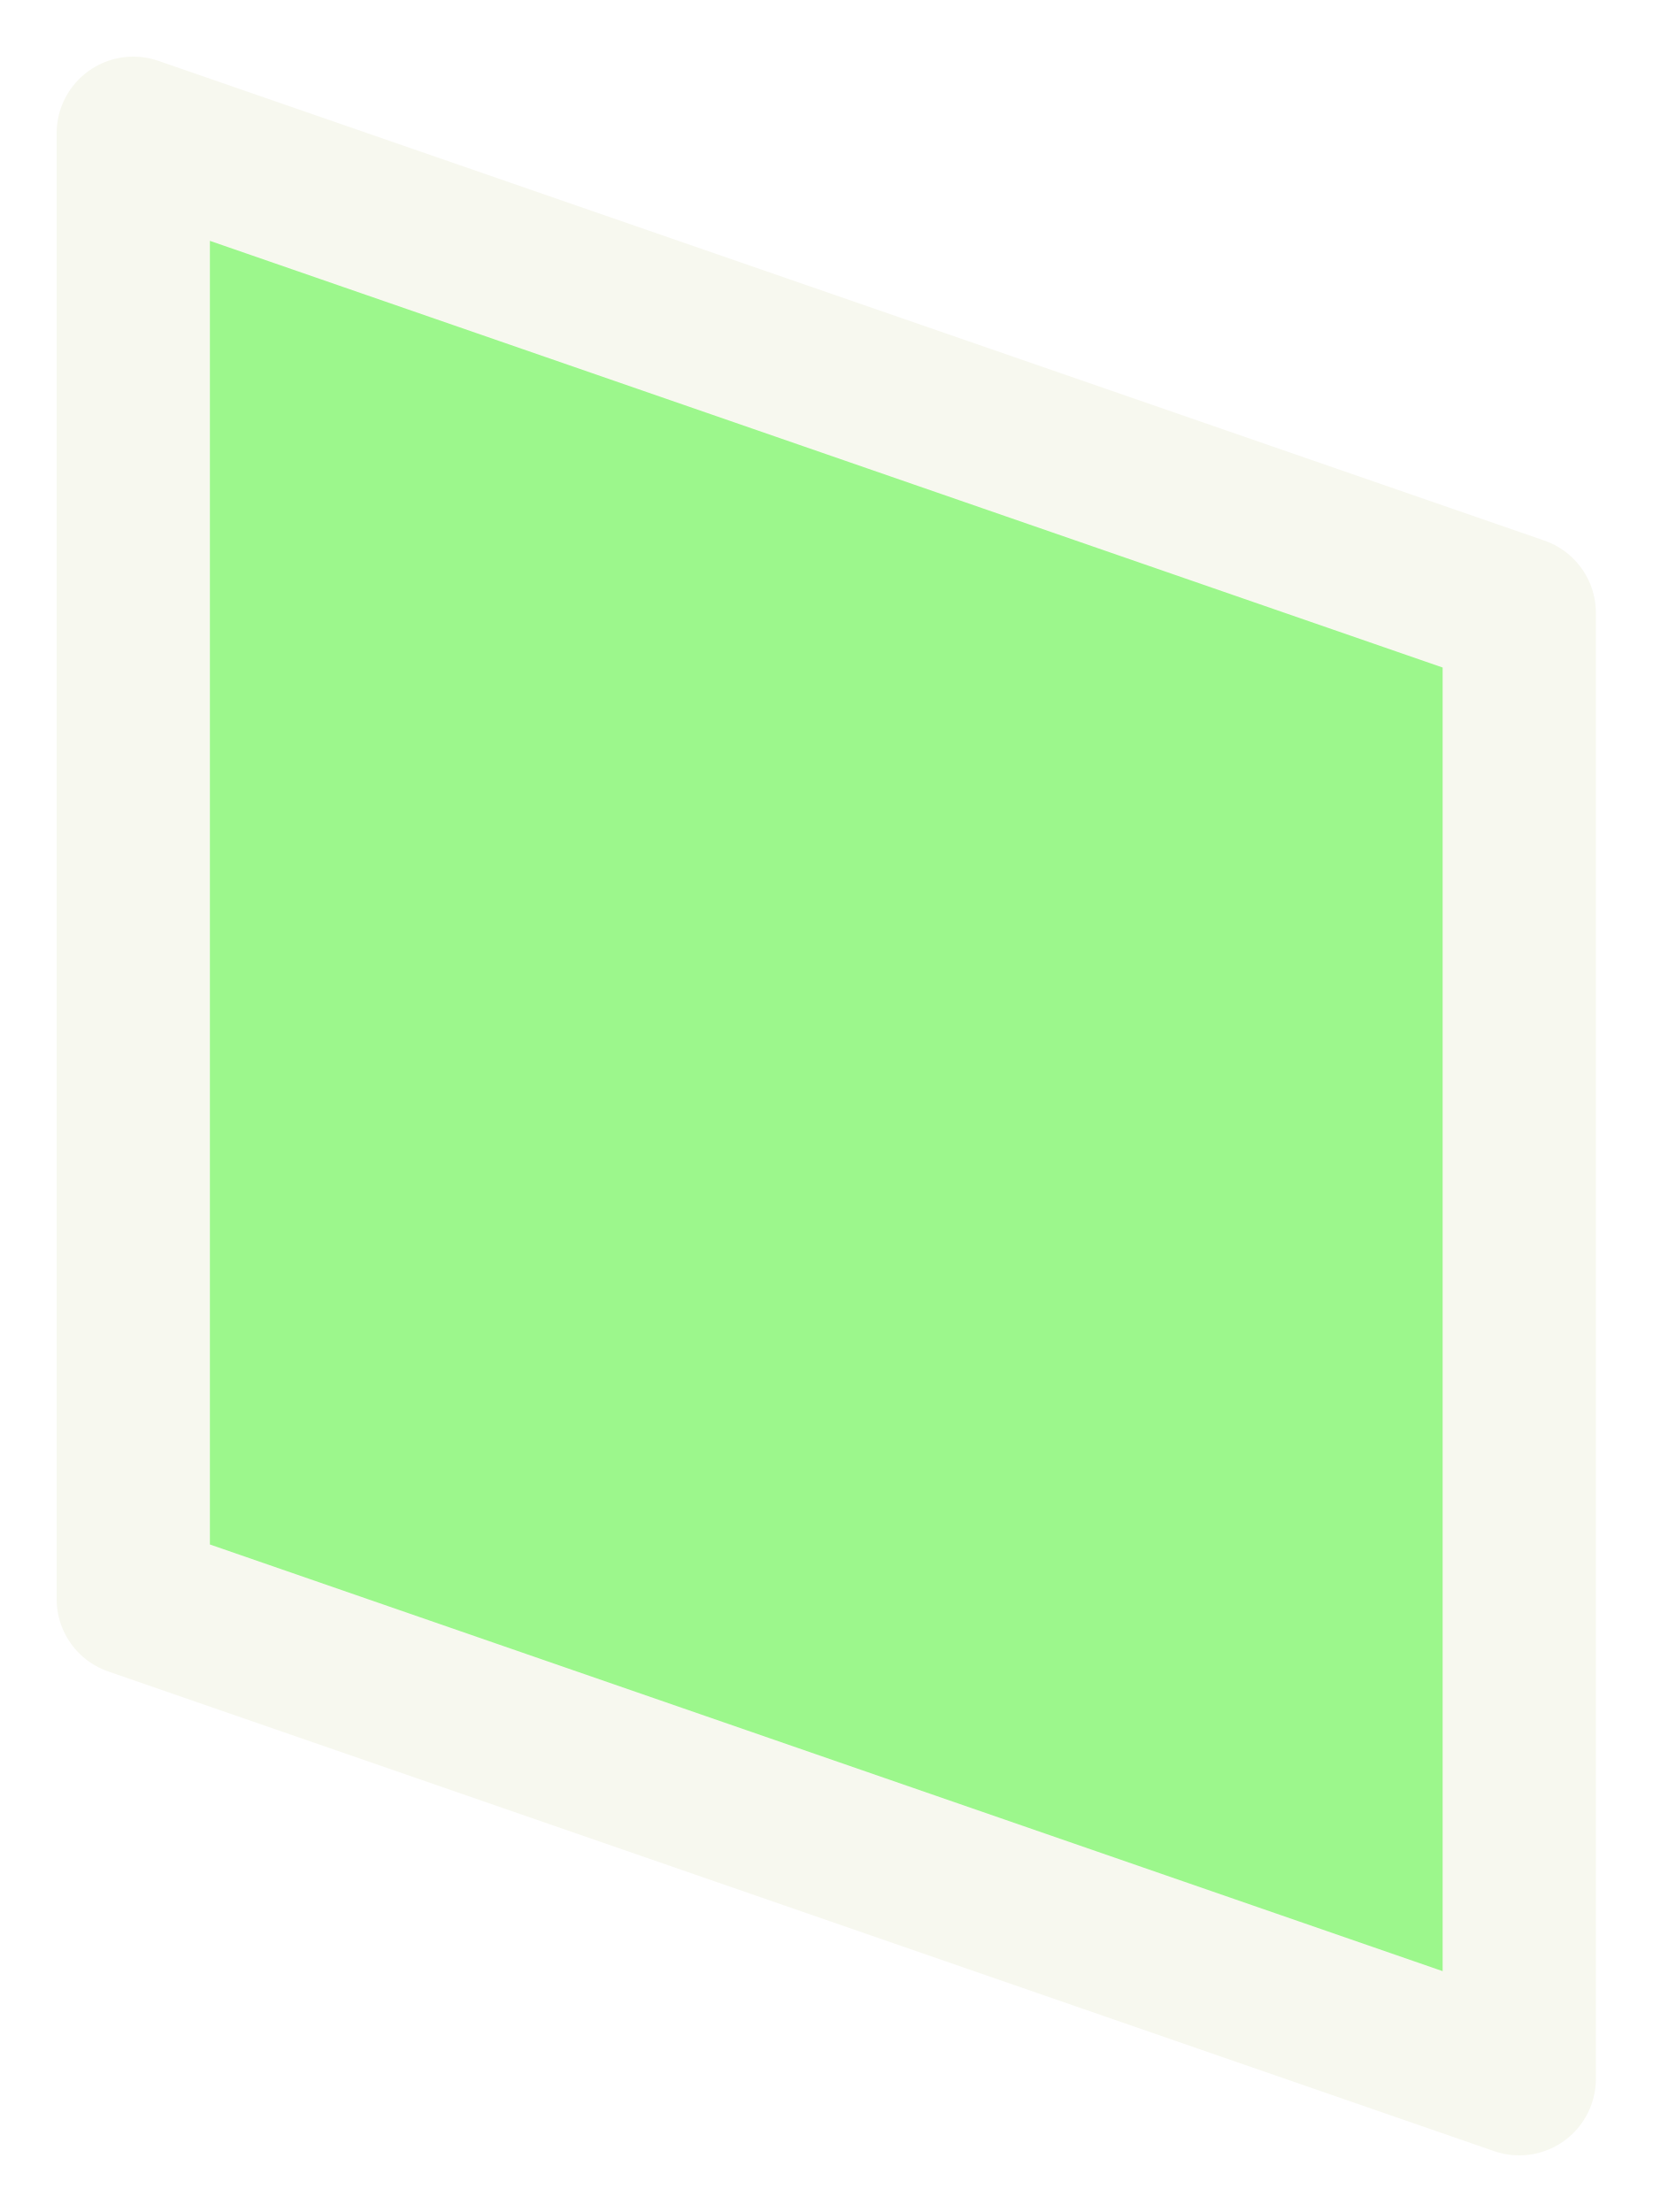
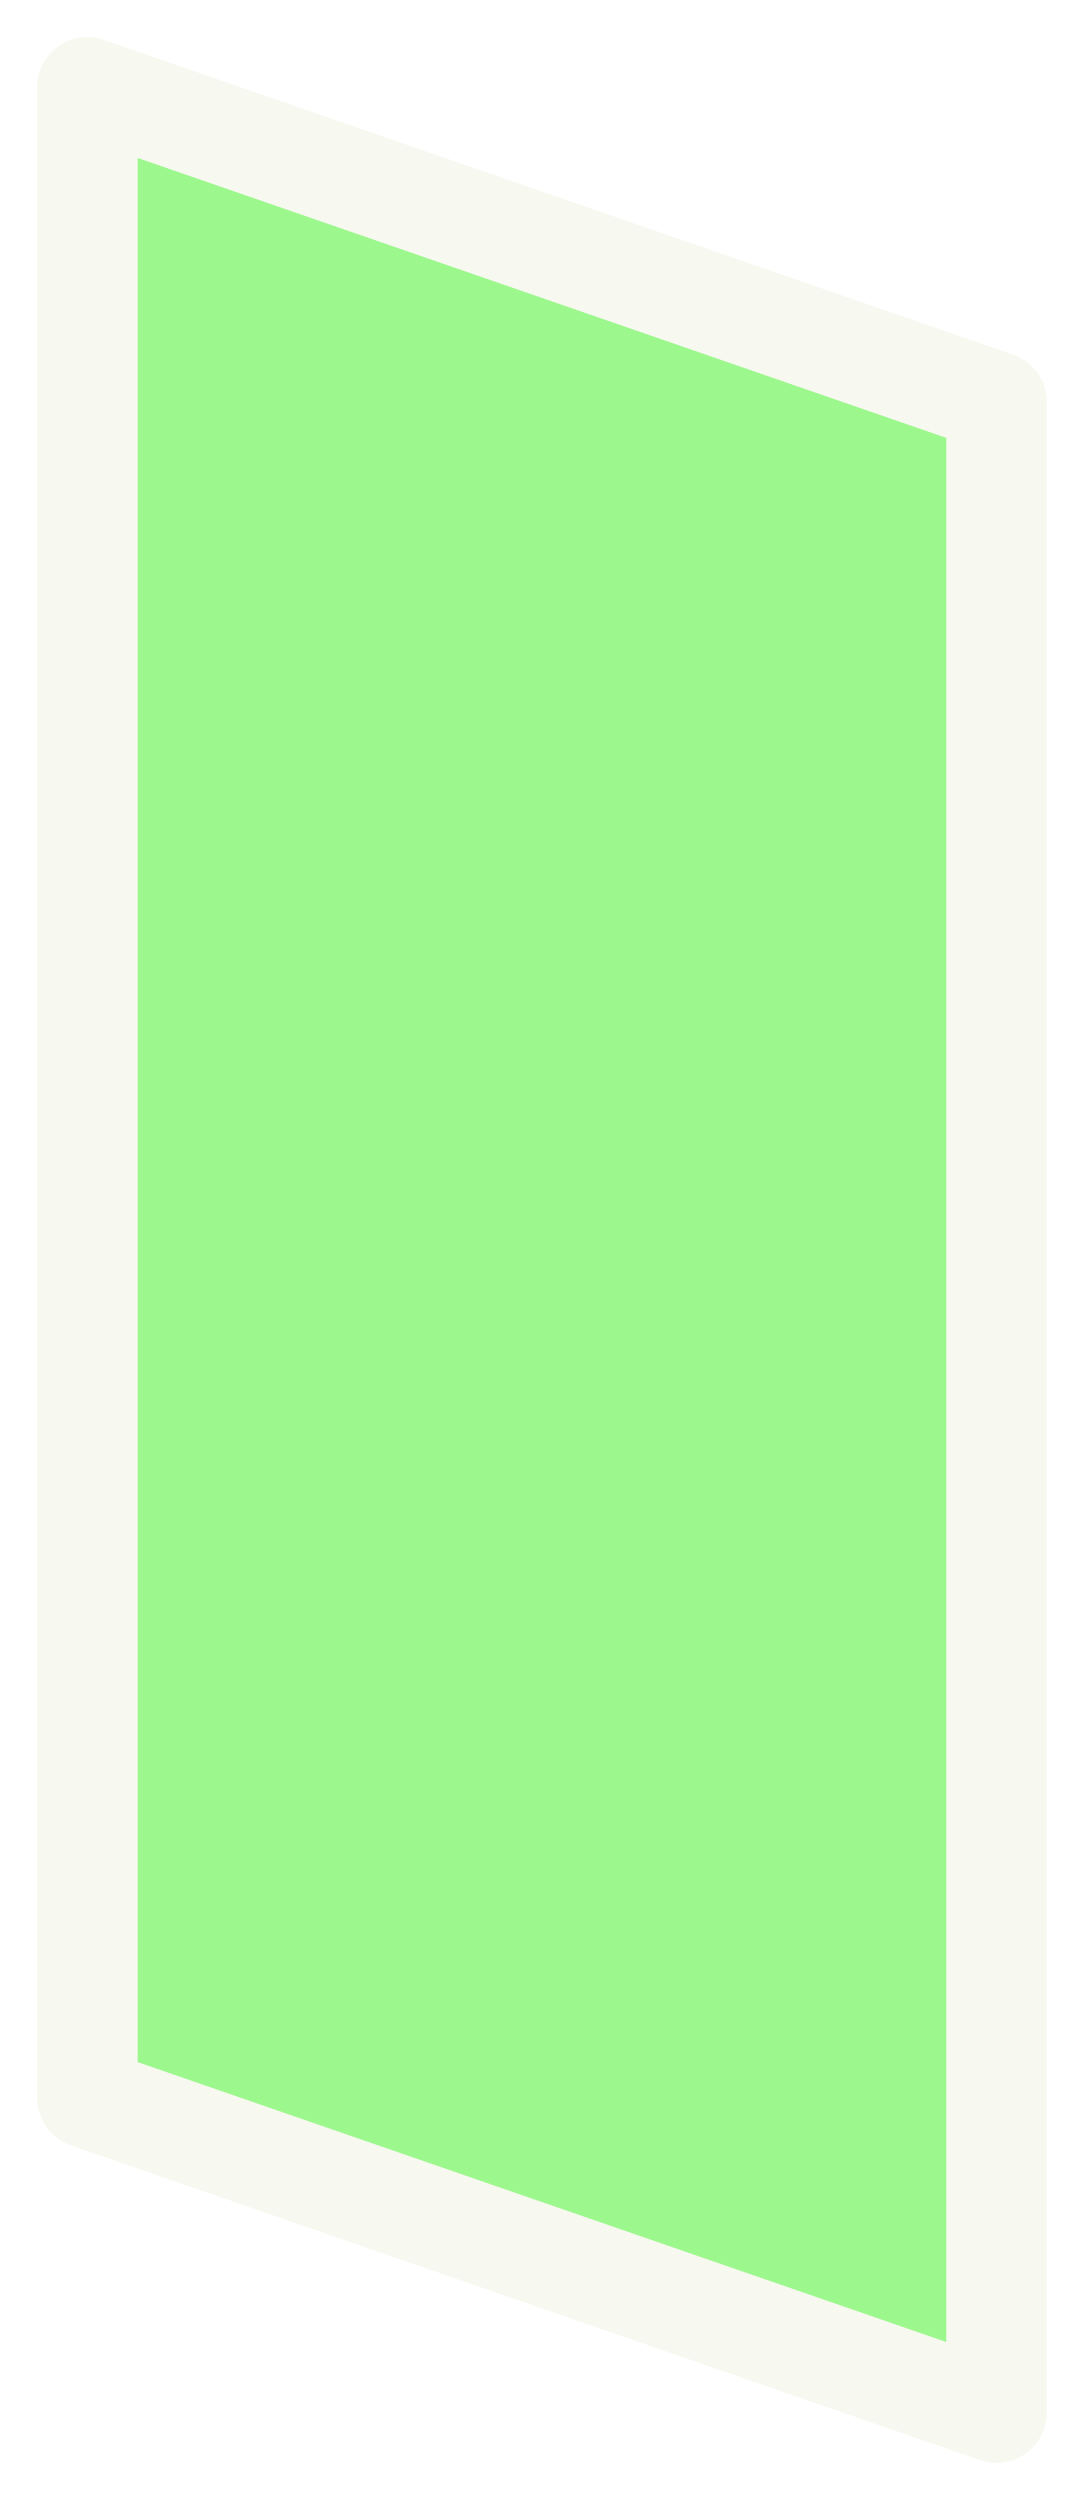
- <svg xmlns="http://www.w3.org/2000/svg" viewBox="160.10 110.02 24.80 33.20" role="img" aria-label="FLAP 2 FULL_EXT DIM" data-device="FLAP_2" data-level="FULL_EXT" data-mode="DIM">
-   <path d="M162.10 112.02 L182.90 119.22 L182.90 141.22 L162.10 134.02 Z" fill="#35ef15" fill-opacity="0.49" stroke="#f7f8ef" stroke-width="2.3" stroke-linejoin="round" />
+ <svg xmlns="http://www.w3.org/2000/svg" viewBox="160.10 110.02 24.80 57.20" role="img" aria-label="FLAP_2 FULL_EXT DIM" data-device="FLAP_2" data-level="FULL_EXT" data-mode="DIM">
+   <path d="M162.10 112.02 L182.90 119.22 L182.90 165.22 L162.10 158.02 Z" fill="#35ef15" fill-opacity=".49" stroke="#f7f8ef" stroke-width="2.3" stroke-linejoin="round" />
</svg>
